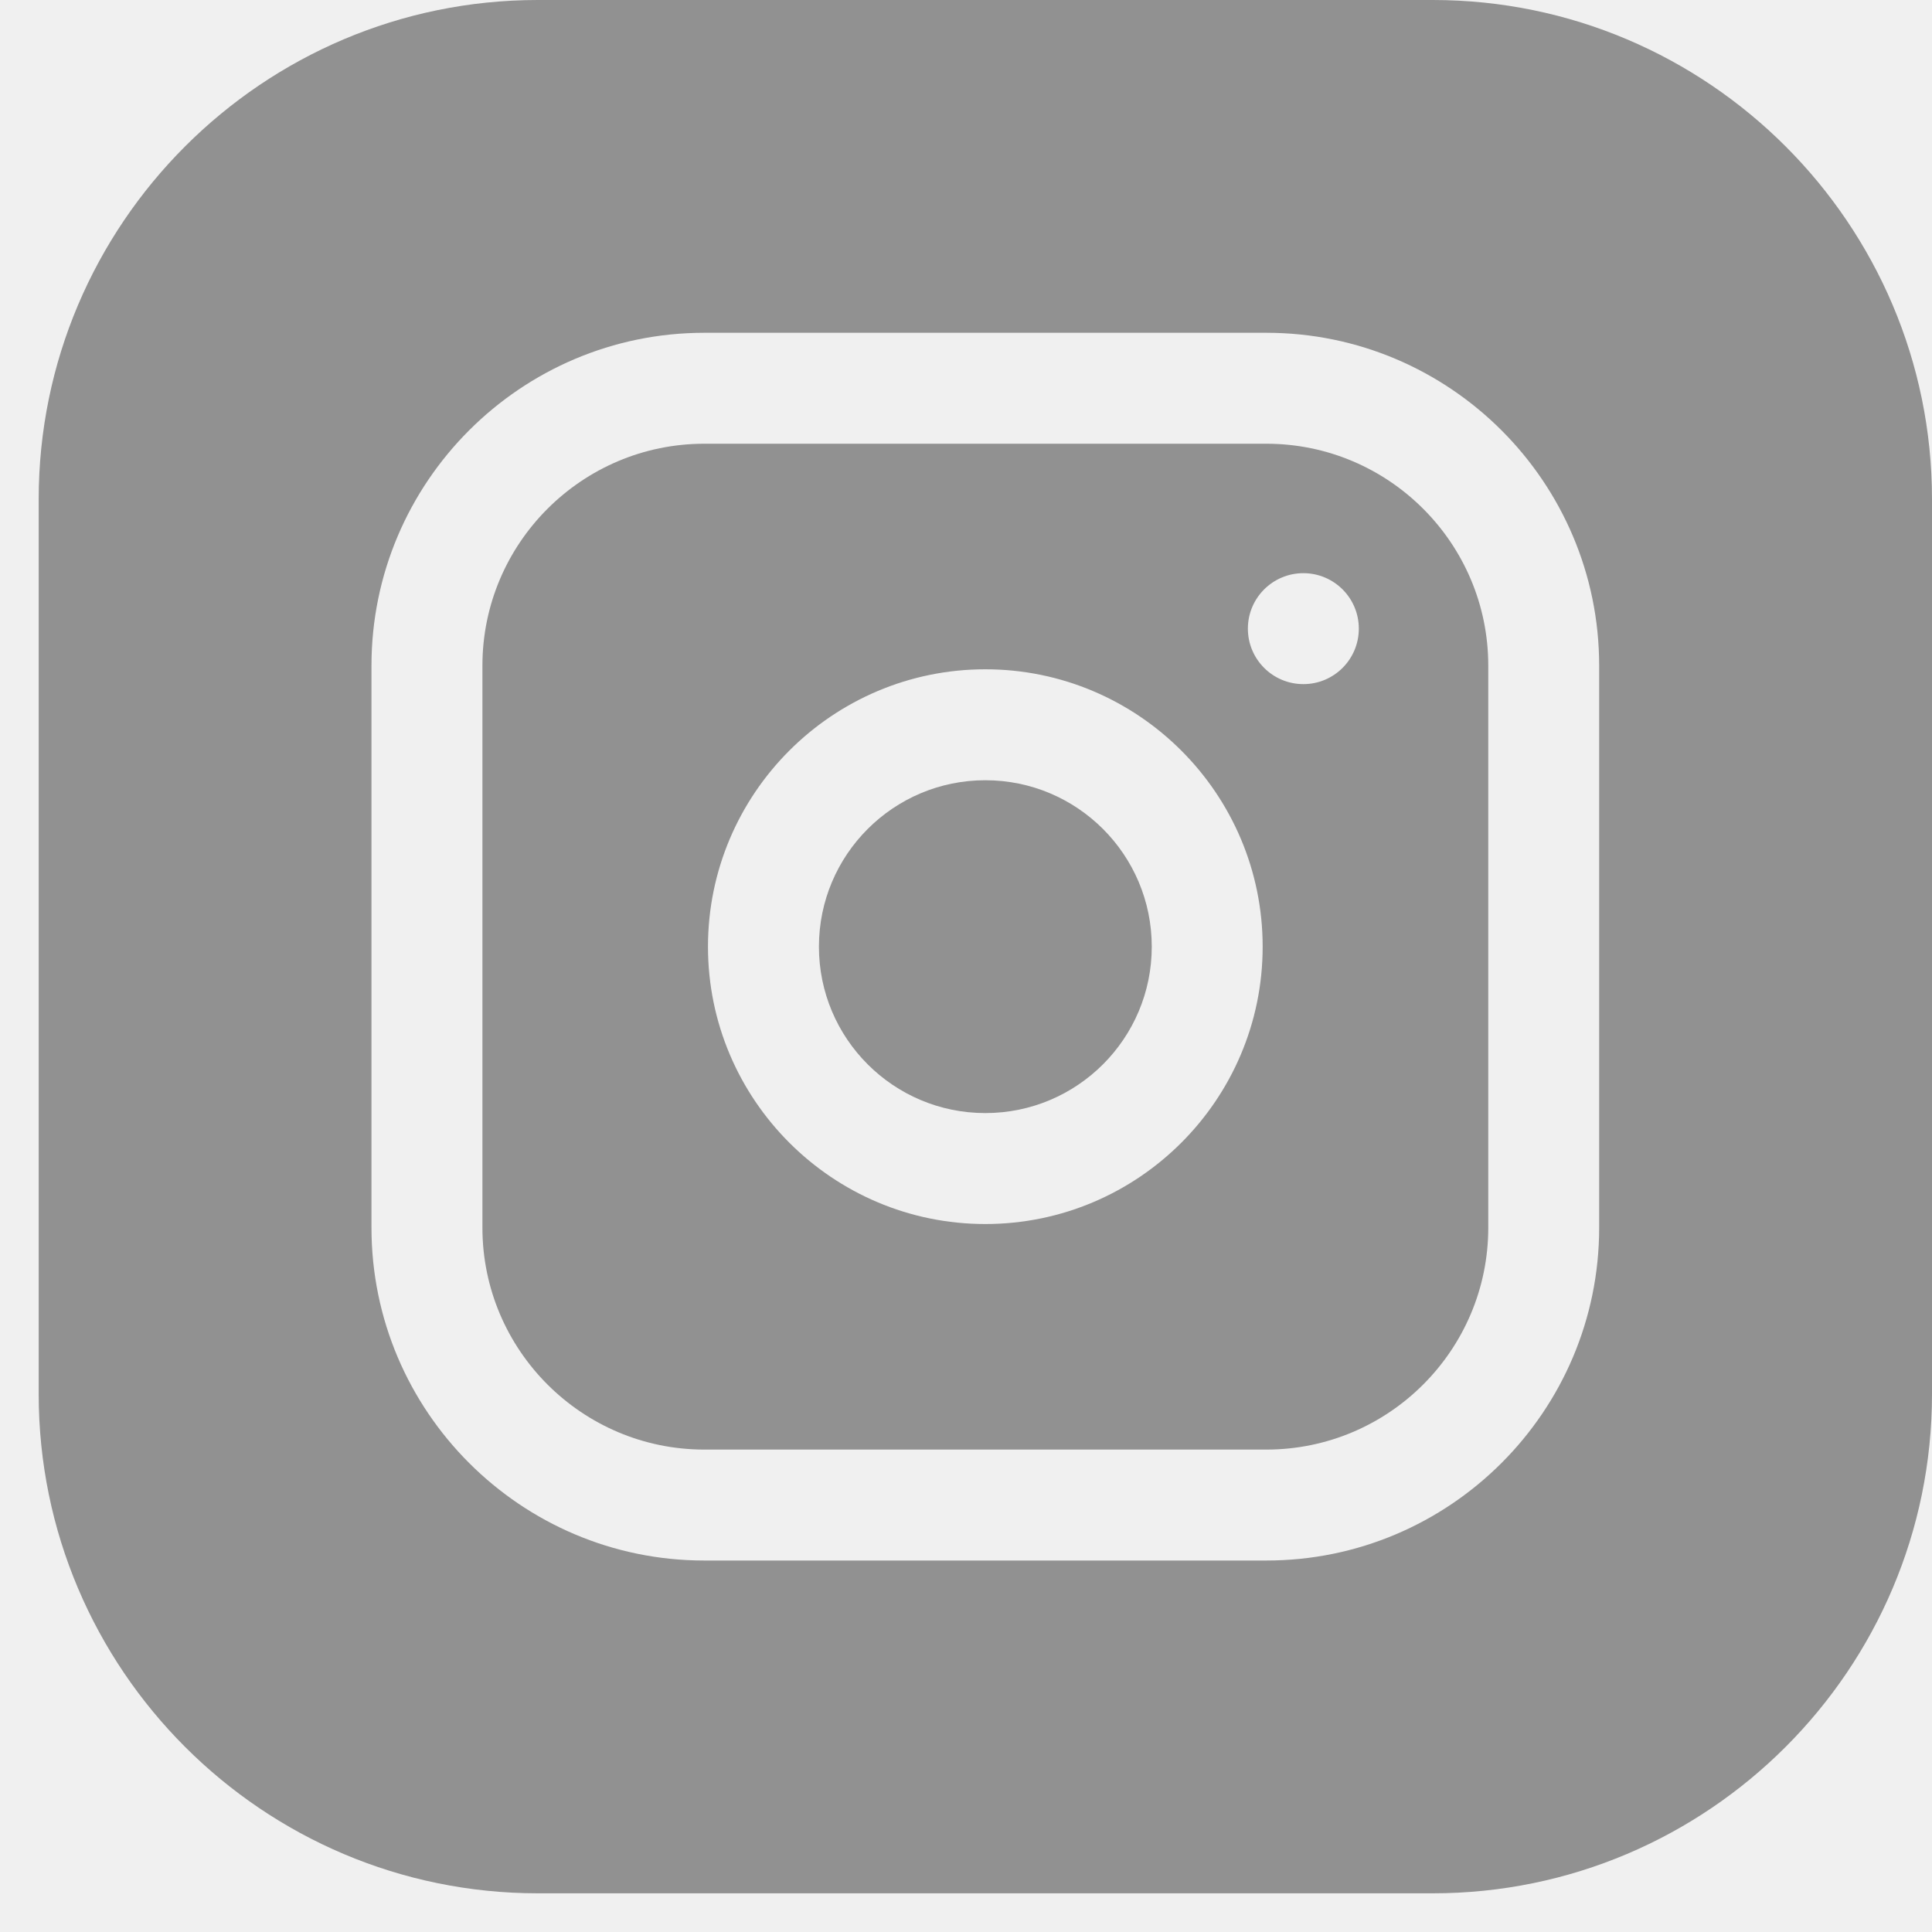
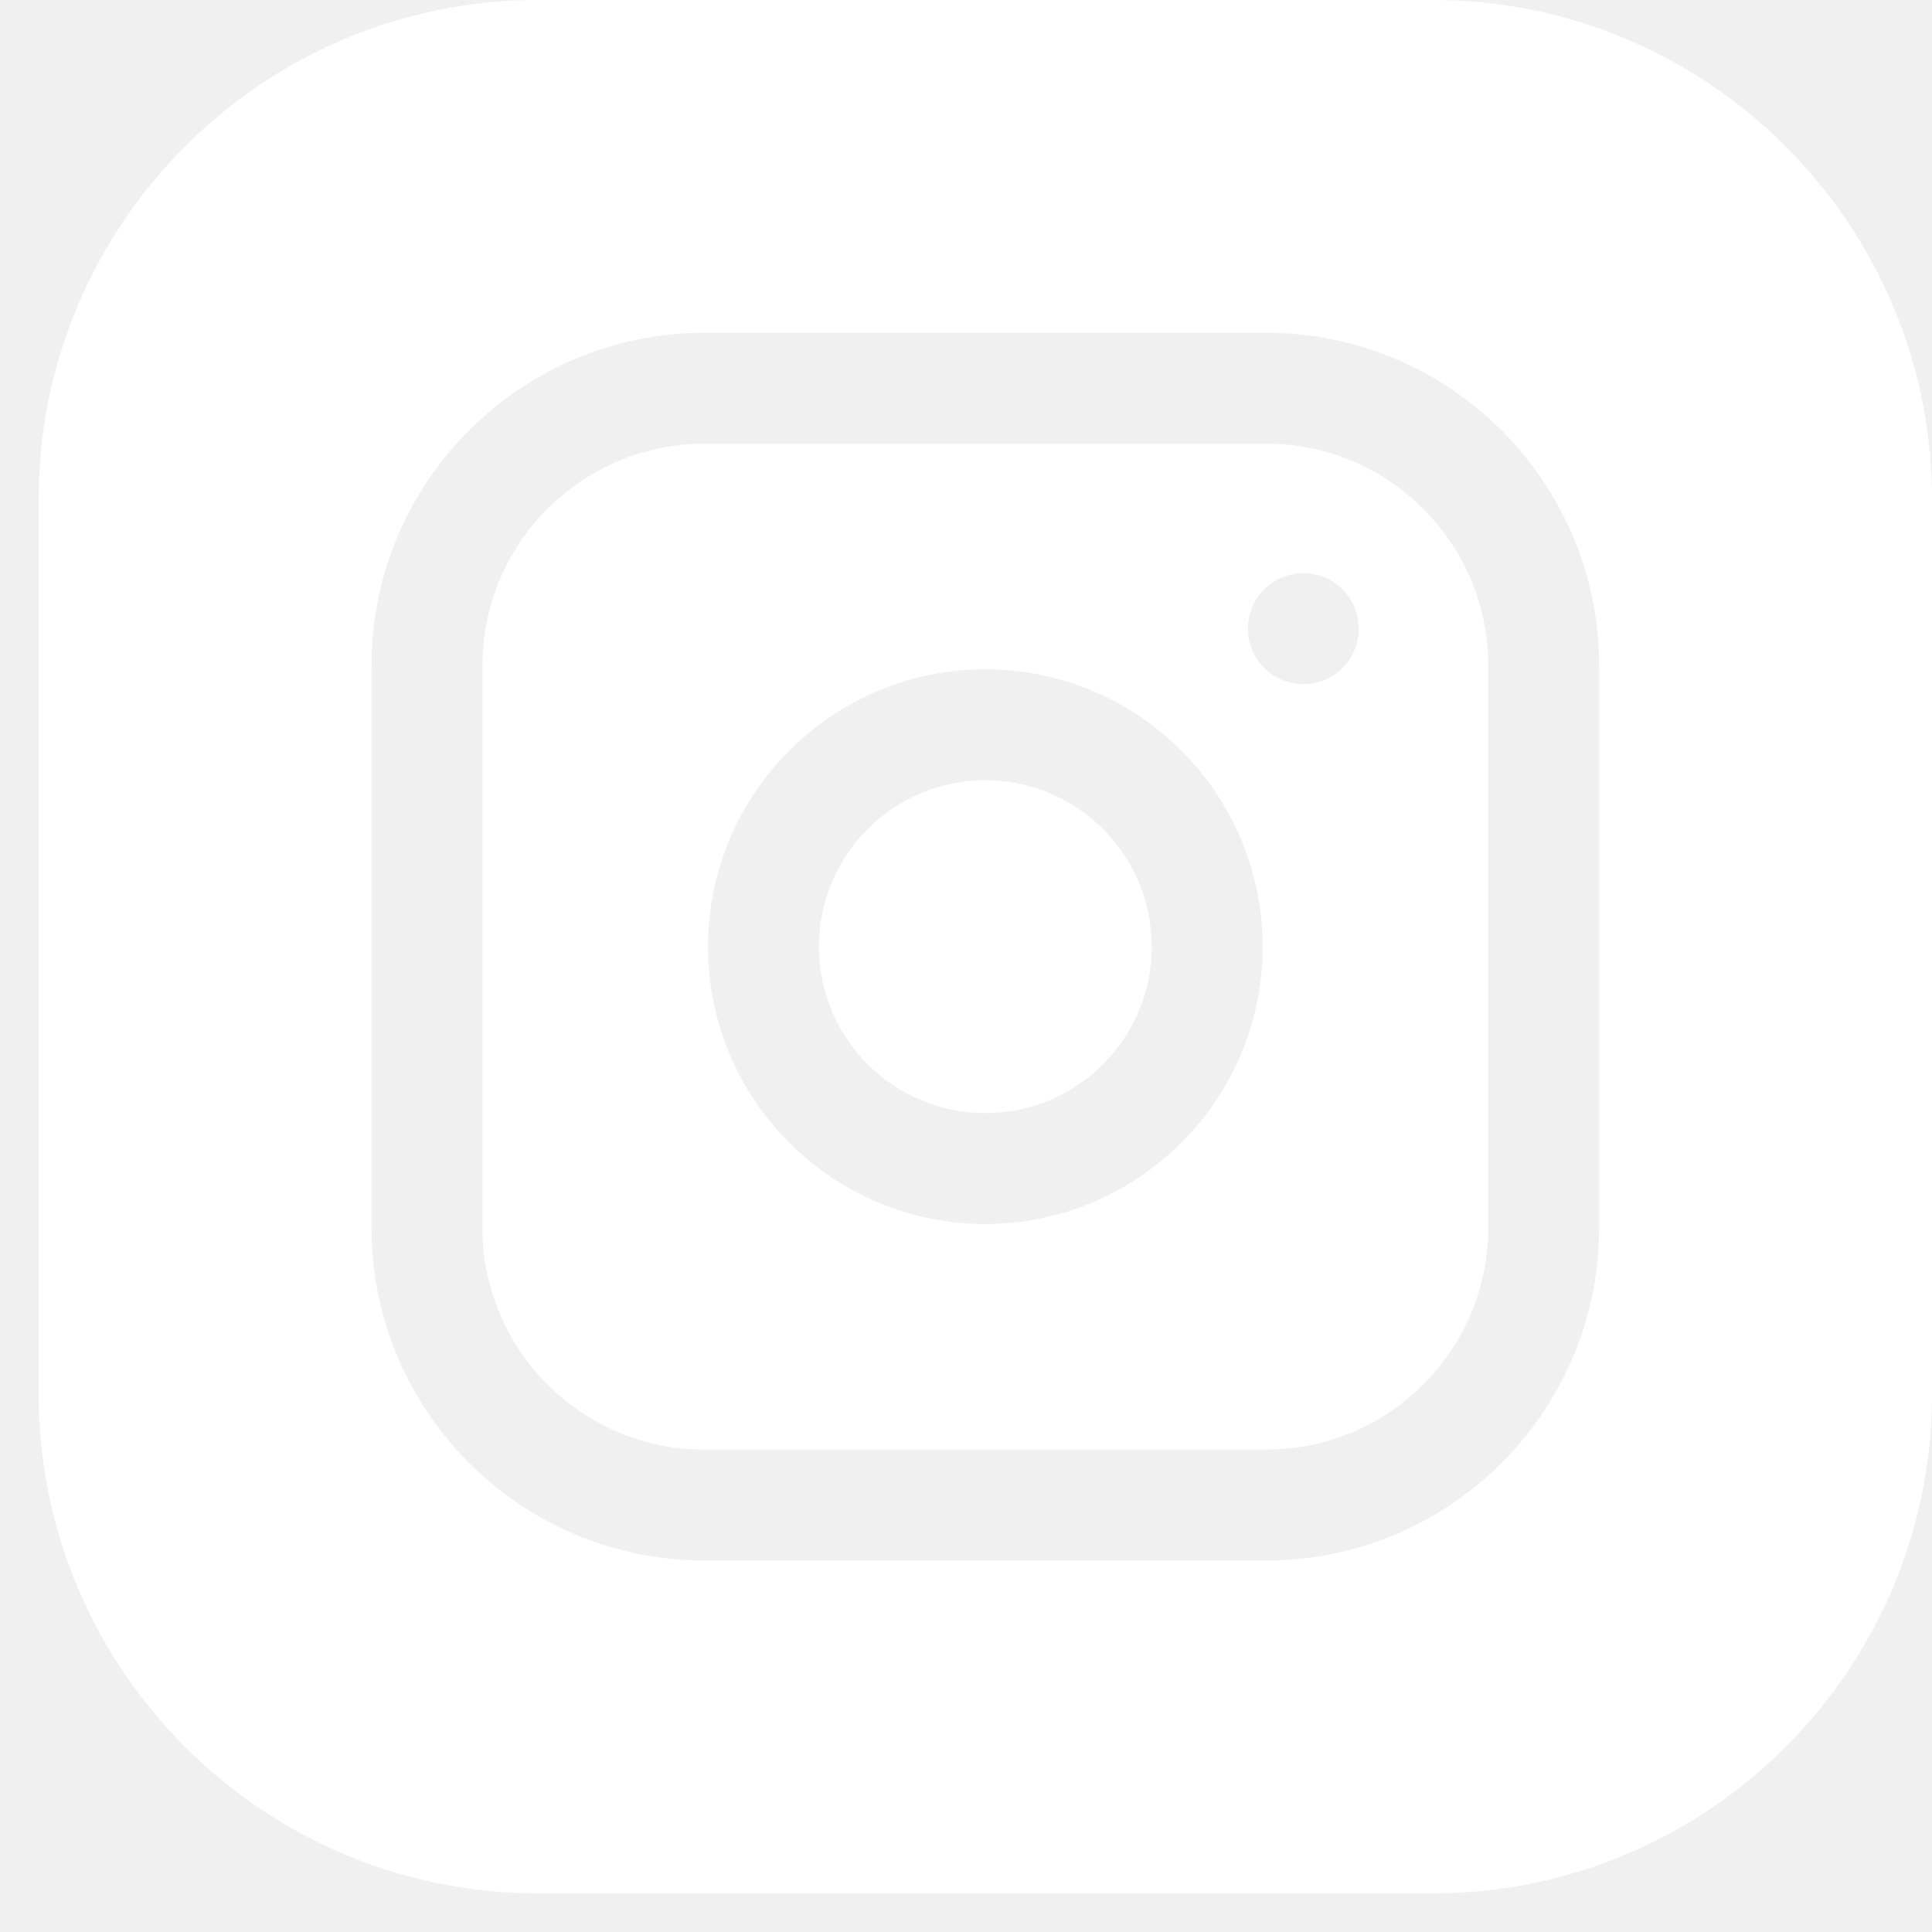
<svg xmlns="http://www.w3.org/2000/svg" viewBox="0 0 40 40" fill="white">
  <g clip-path="url(#clip0)">
-     <path d="M23.846 19.6C23.846 21.502 22.303 23.045 20.4 23.045C18.498 23.045 16.955 21.502 16.955 19.6C16.955 17.697 18.498 16.154 20.4 16.154C22.303 16.154 23.846 17.697 23.846 19.6Z" fill="#919191" />
-     <path d="M26.219 9.187H14.582C12.049 9.187 9.988 11.248 9.988 13.781V25.418C9.988 27.951 12.049 30.012 14.582 30.012H26.219C28.752 30.012 30.813 27.951 30.813 25.418V13.781C30.813 11.248 28.752 9.187 26.219 9.187ZM20.4 25.342C17.234 25.342 14.658 22.766 14.658 19.6C14.658 16.433 17.234 13.857 20.4 13.857C23.567 13.857 26.142 16.433 26.142 19.6C26.142 22.766 23.567 25.342 20.4 25.342ZM26.985 14.164C26.35 14.164 25.836 13.65 25.836 13.015C25.836 12.381 26.35 11.867 26.985 11.867C27.619 11.867 28.133 12.381 28.133 13.015C28.133 13.65 27.619 14.164 26.985 14.164Z" fill="#919191" />
-     <path d="M29.664 0H11.136C5.438 0 0.801 4.637 0.801 10.336V28.863C0.801 34.562 5.438 39.199 11.136 39.199H29.664C35.363 39.199 40 34.562 40 28.863V10.336C40 4.637 35.363 0 29.664 0ZM33.109 25.418C33.109 29.218 30.018 32.309 26.219 32.309H14.582C10.782 32.309 7.691 29.218 7.691 25.418V13.781C7.691 9.982 10.782 6.89 14.582 6.89H26.219C30.018 6.89 33.109 9.982 33.109 13.781V25.418Z" fill="#919191" />
+     <path d="M23.846 19.6C23.846 21.502 22.303 23.045 20.4 23.045C18.498 23.045 16.955 21.502 16.955 19.6C16.955 17.697 18.498 16.154 20.4 16.154C22.303 16.154 23.846 17.697 23.846 19.6Z" />
+     <path d="M26.219 9.187H14.582C12.049 9.187 9.988 11.248 9.988 13.781V25.418C9.988 27.951 12.049 30.012 14.582 30.012H26.219C28.752 30.012 30.813 27.951 30.813 25.418V13.781C30.813 11.248 28.752 9.187 26.219 9.187ZM20.4 25.342C17.234 25.342 14.658 22.766 14.658 19.6C14.658 16.433 17.234 13.857 20.4 13.857C23.567 13.857 26.142 16.433 26.142 19.6C26.142 22.766 23.567 25.342 20.4 25.342ZM26.985 14.164C26.35 14.164 25.836 13.65 25.836 13.015C25.836 12.381 26.35 11.867 26.985 11.867C27.619 11.867 28.133 12.381 28.133 13.015C28.133 13.65 27.619 14.164 26.985 14.164Z" />
+     <path d="M29.664 0H11.136C5.438 0 0.801 4.637 0.801 10.336V28.863C0.801 34.562 5.438 39.199 11.136 39.199H29.664C35.363 39.199 40 34.562 40 28.863V10.336C40 4.637 35.363 0 29.664 0ZM33.109 25.418C33.109 29.218 30.018 32.309 26.219 32.309H14.582C10.782 32.309 7.691 29.218 7.691 25.418V13.781C7.691 9.982 10.782 6.89 14.582 6.89H26.219C30.018 6.89 33.109 9.982 33.109 13.781V25.418Z" />
  </g>
  <defs>
    <clipPath id="clip0">
      <rect width="39.199" height="39.199" transform="translate(0.800781)" />
    </clipPath>
  </defs>
</svg>
